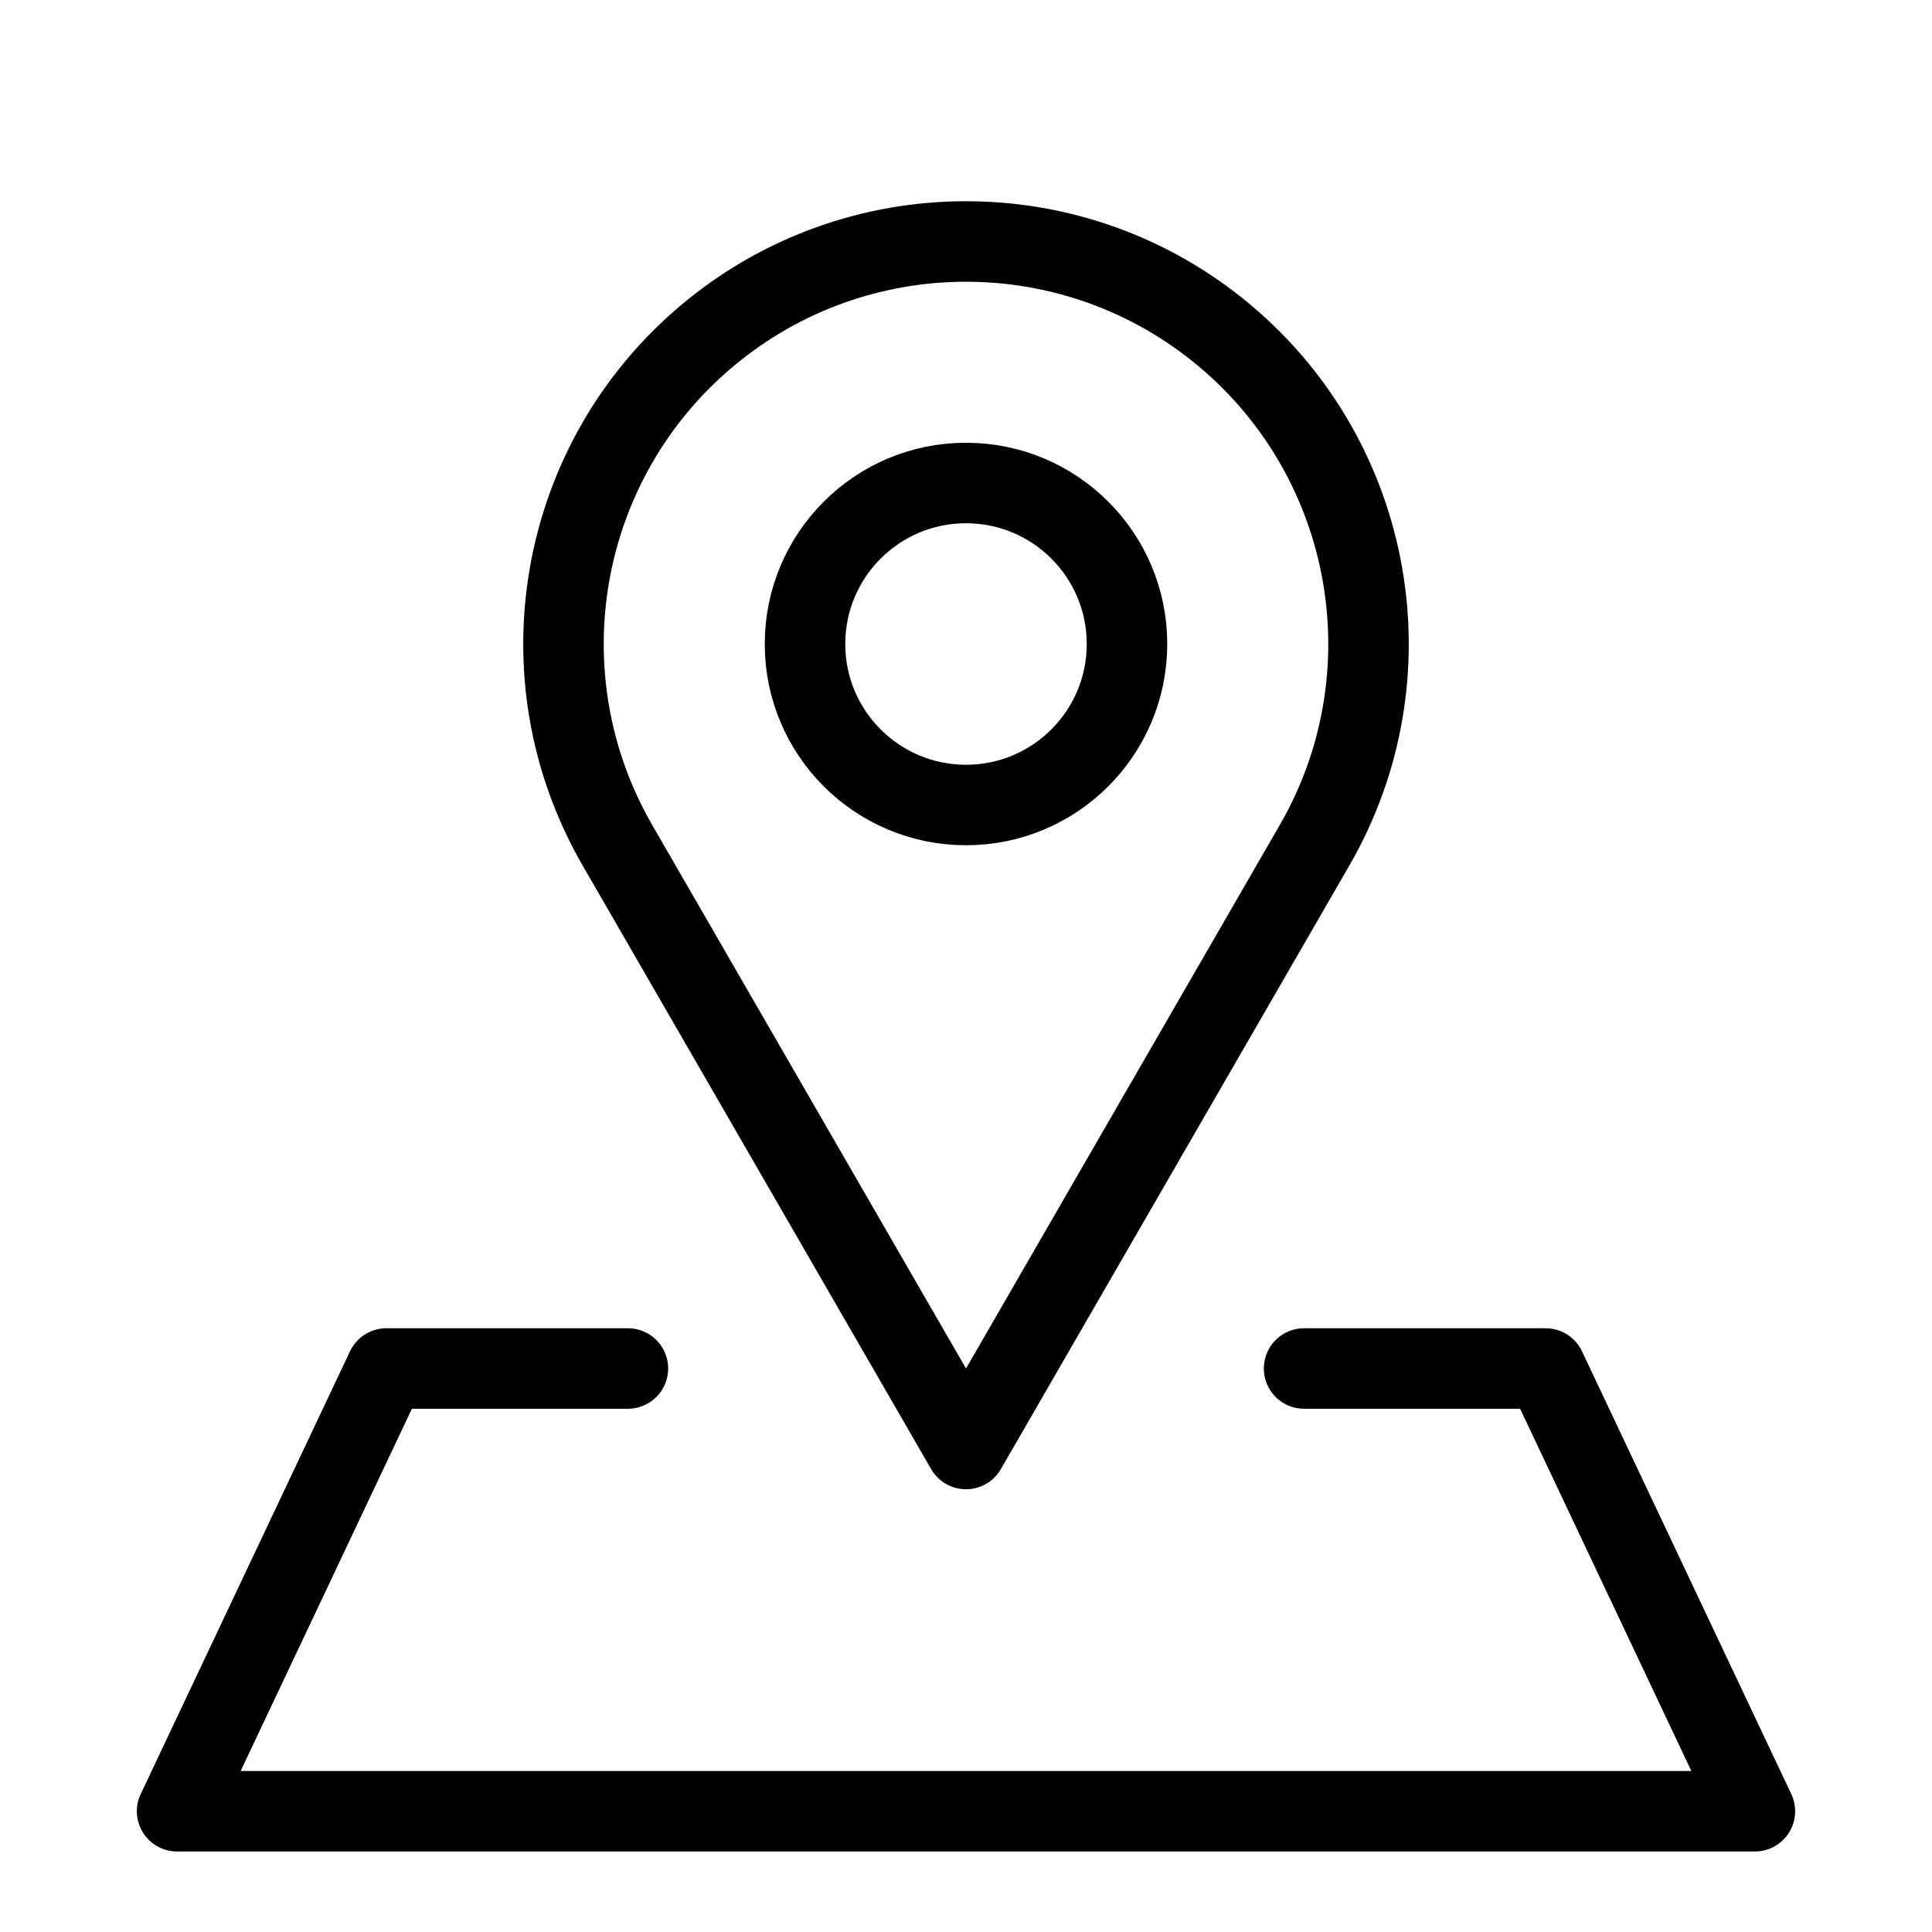
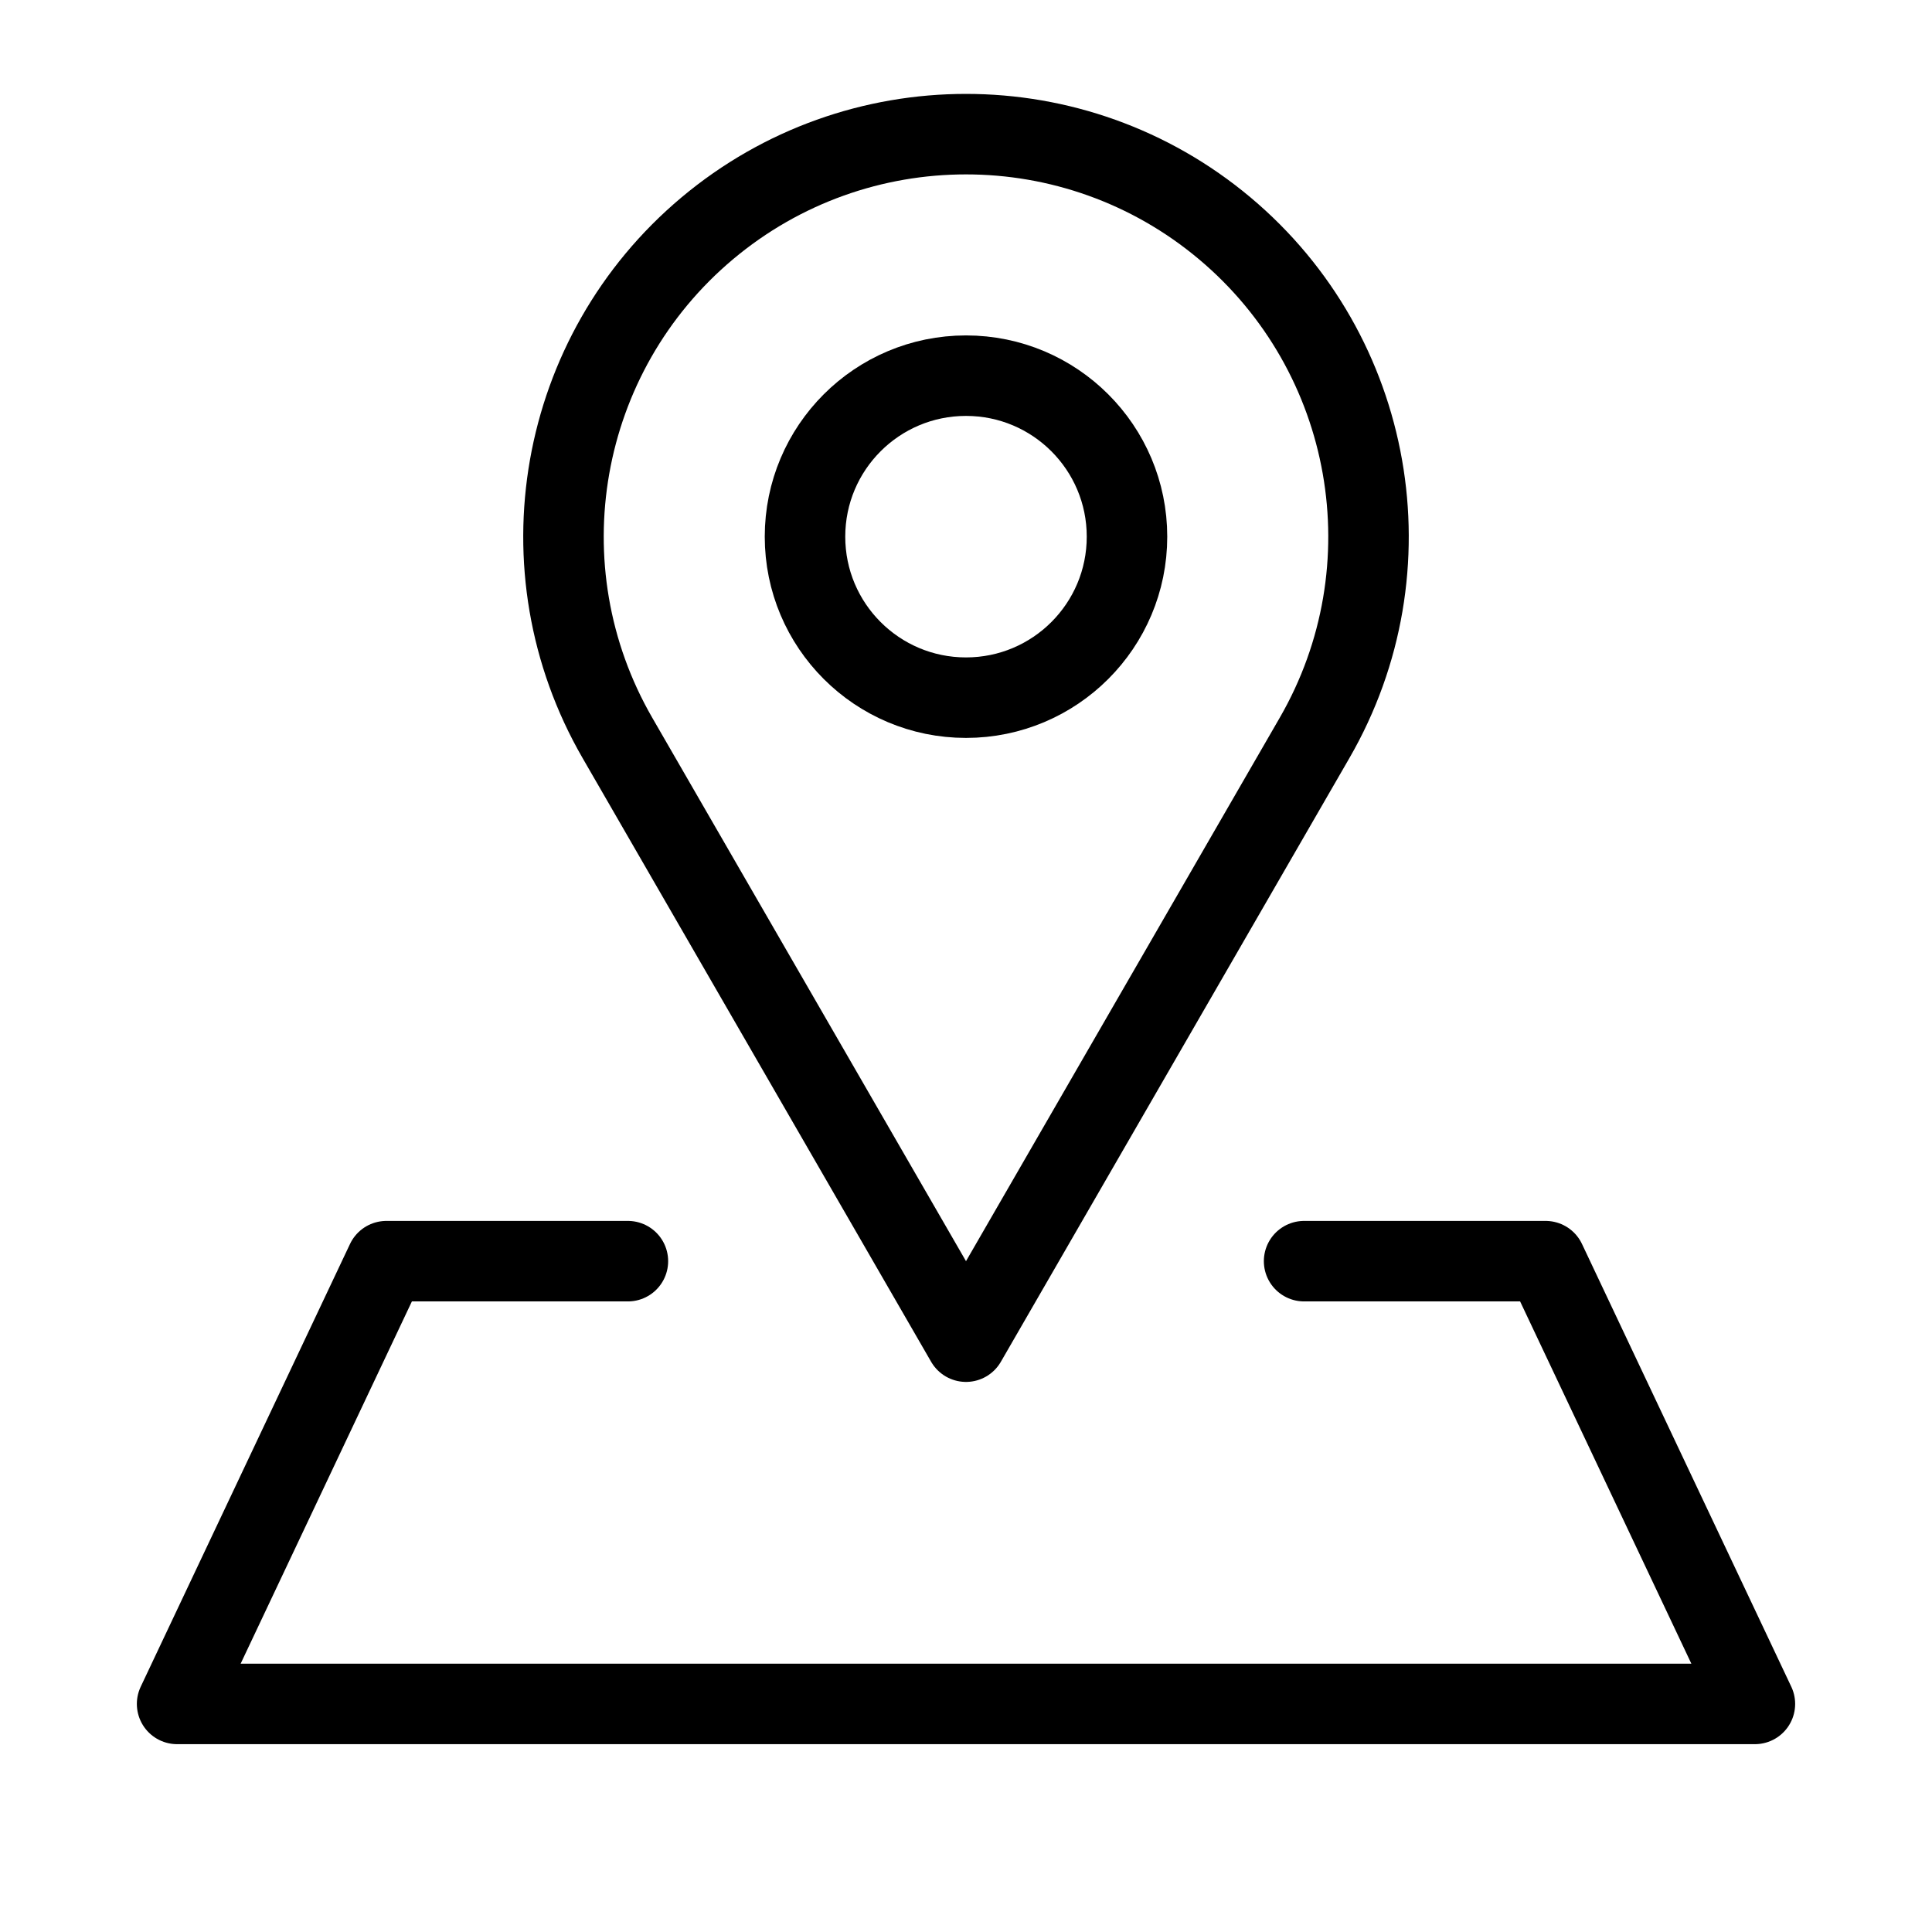
- <svg xmlns="http://www.w3.org/2000/svg" width="360" height="360" viewBox="-18 -12 36 36" fill="none" stroke="currentColor" stroke-width="1" stroke-linecap="round" stroke-linejoin="round">
+ <svg xmlns="http://www.w3.org/2000/svg" width="360" height="360" viewBox="-18 -10 36 36" fill="none" stroke="currentColor" stroke-width="1" stroke-linecap="round" stroke-linejoin="round">
  <circle cx="0" cy="0" r="2" transform="scale(1.5)" />
  <path d="     M -4.33 2.5     A 5 5 0 1 1 4.33 2.5     L 0 10     Z   " transform="scale(1.5)" />
  <path d="     M -4.2 9     L -7.2 9     L -9.8 14.5     L 9.8 14.5     L 7.2 9     L 4.2 9   " transform="scale(1.5)" />
</svg>
